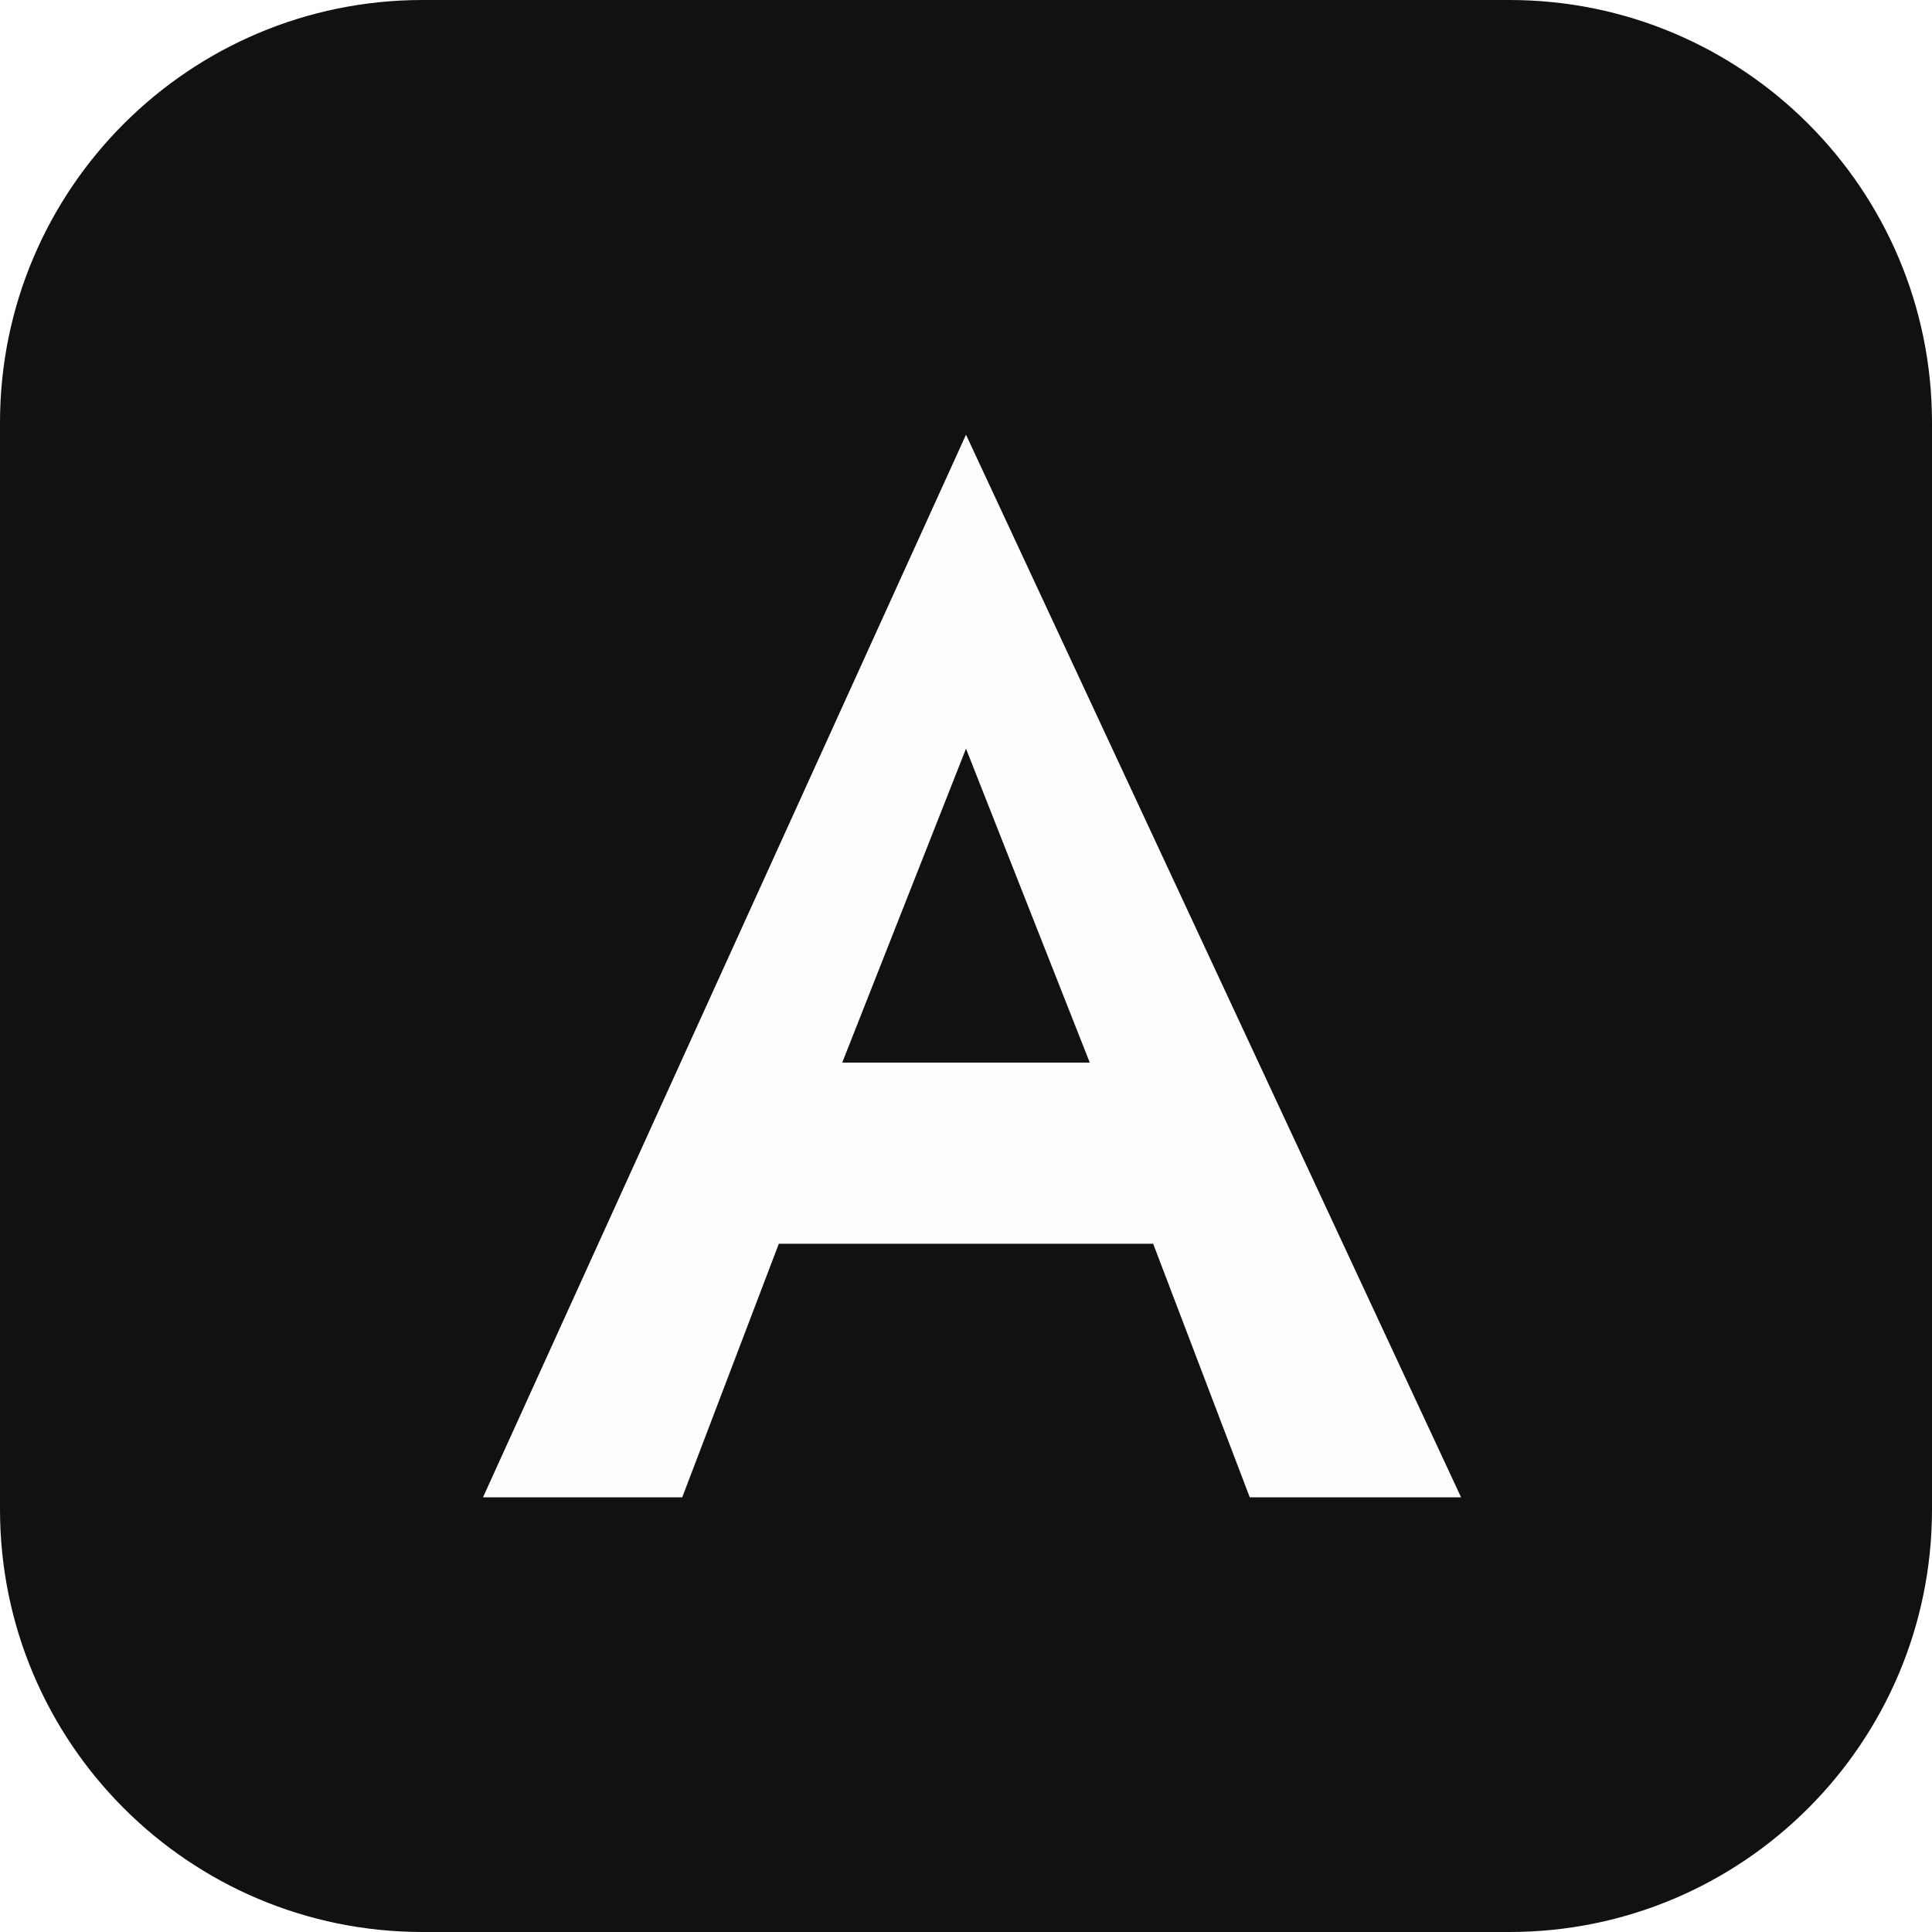
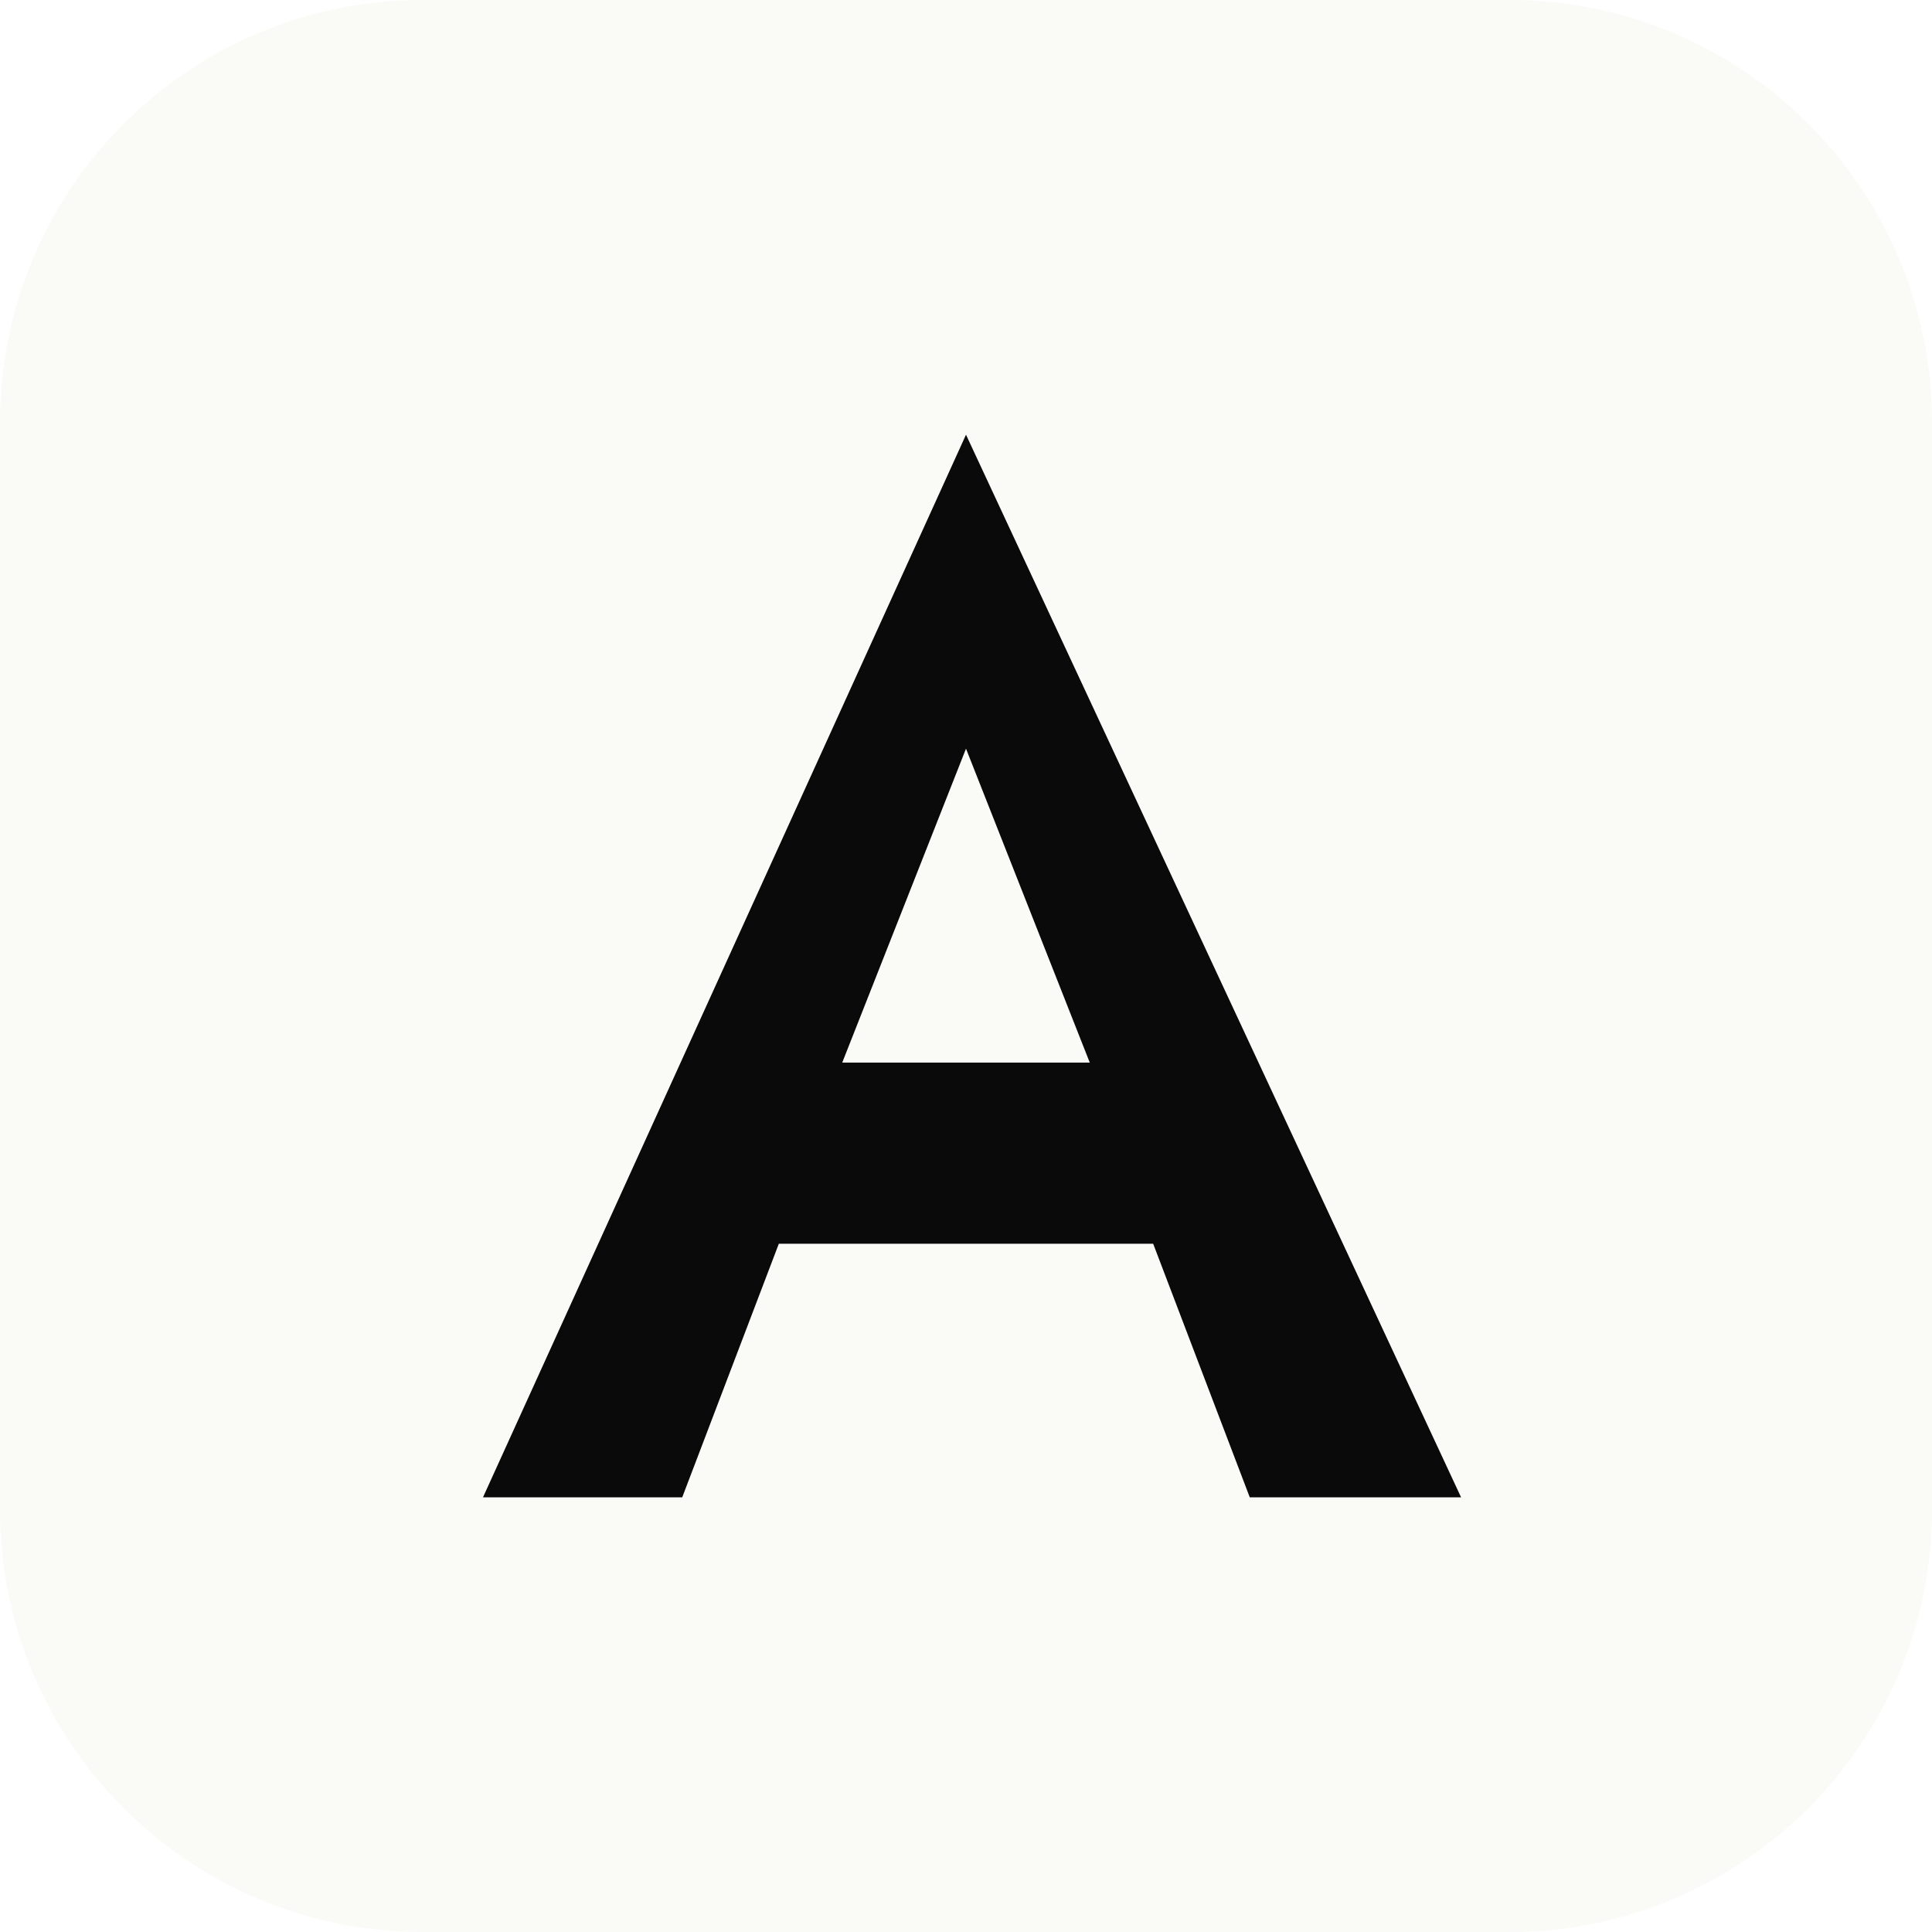
<svg xmlns="http://www.w3.org/2000/svg" viewBox="0 0 32 32">
-   <rect width="32" height="32" rx="7" fill="#111" />
-   <path fill="#fdfdfc" d="M16 7.2 24.2 24.8h-3.5l-1.6-4.2h-6.2l-1.6 4.2H8L16 7.2zm-2.05 10.4h4.1L16 12.4l-2.05 5.2z" />
+   <rect width="32" height="32" rx="7" fill="#fafaf7" />
+   <path fill="#0a0a0a" d="M16 7.2 24.2 24.8h-3.5l-1.6-4.2h-6.2l-1.6 4.2H8L16 7.2zm-2.05 10.4h4.1L16 12.4l-2.05 5.2z" />
</svg>
